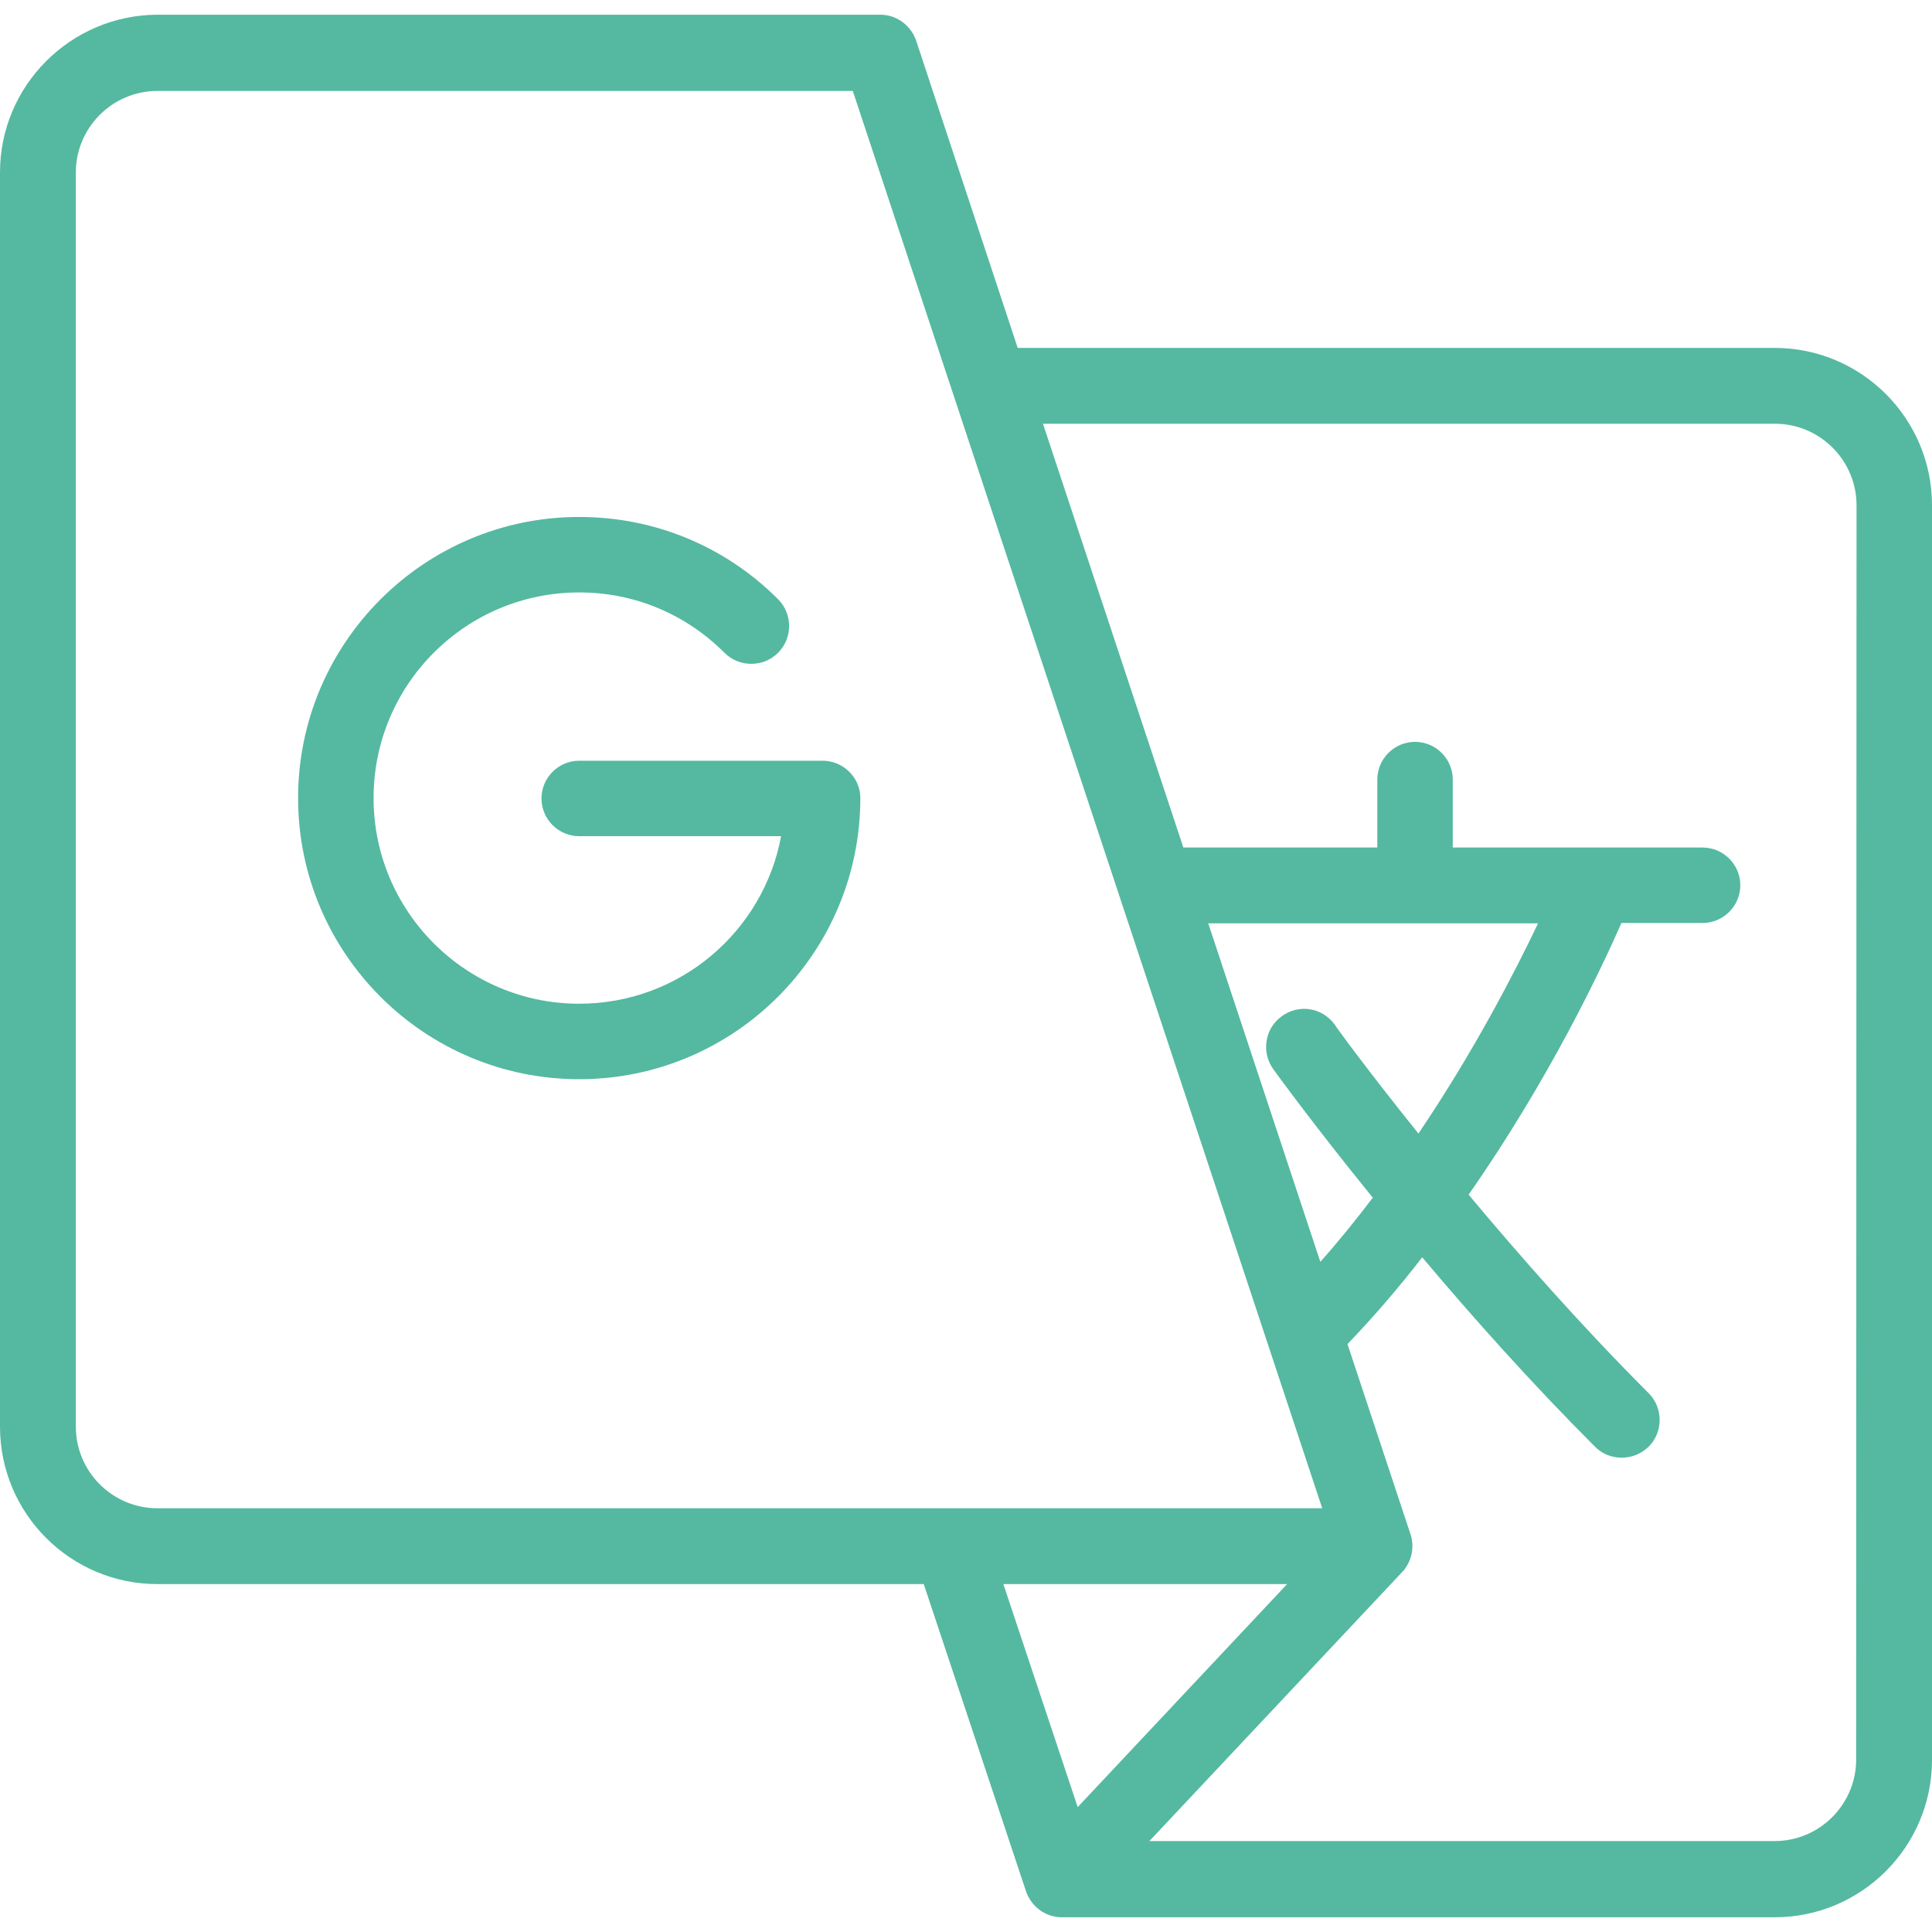
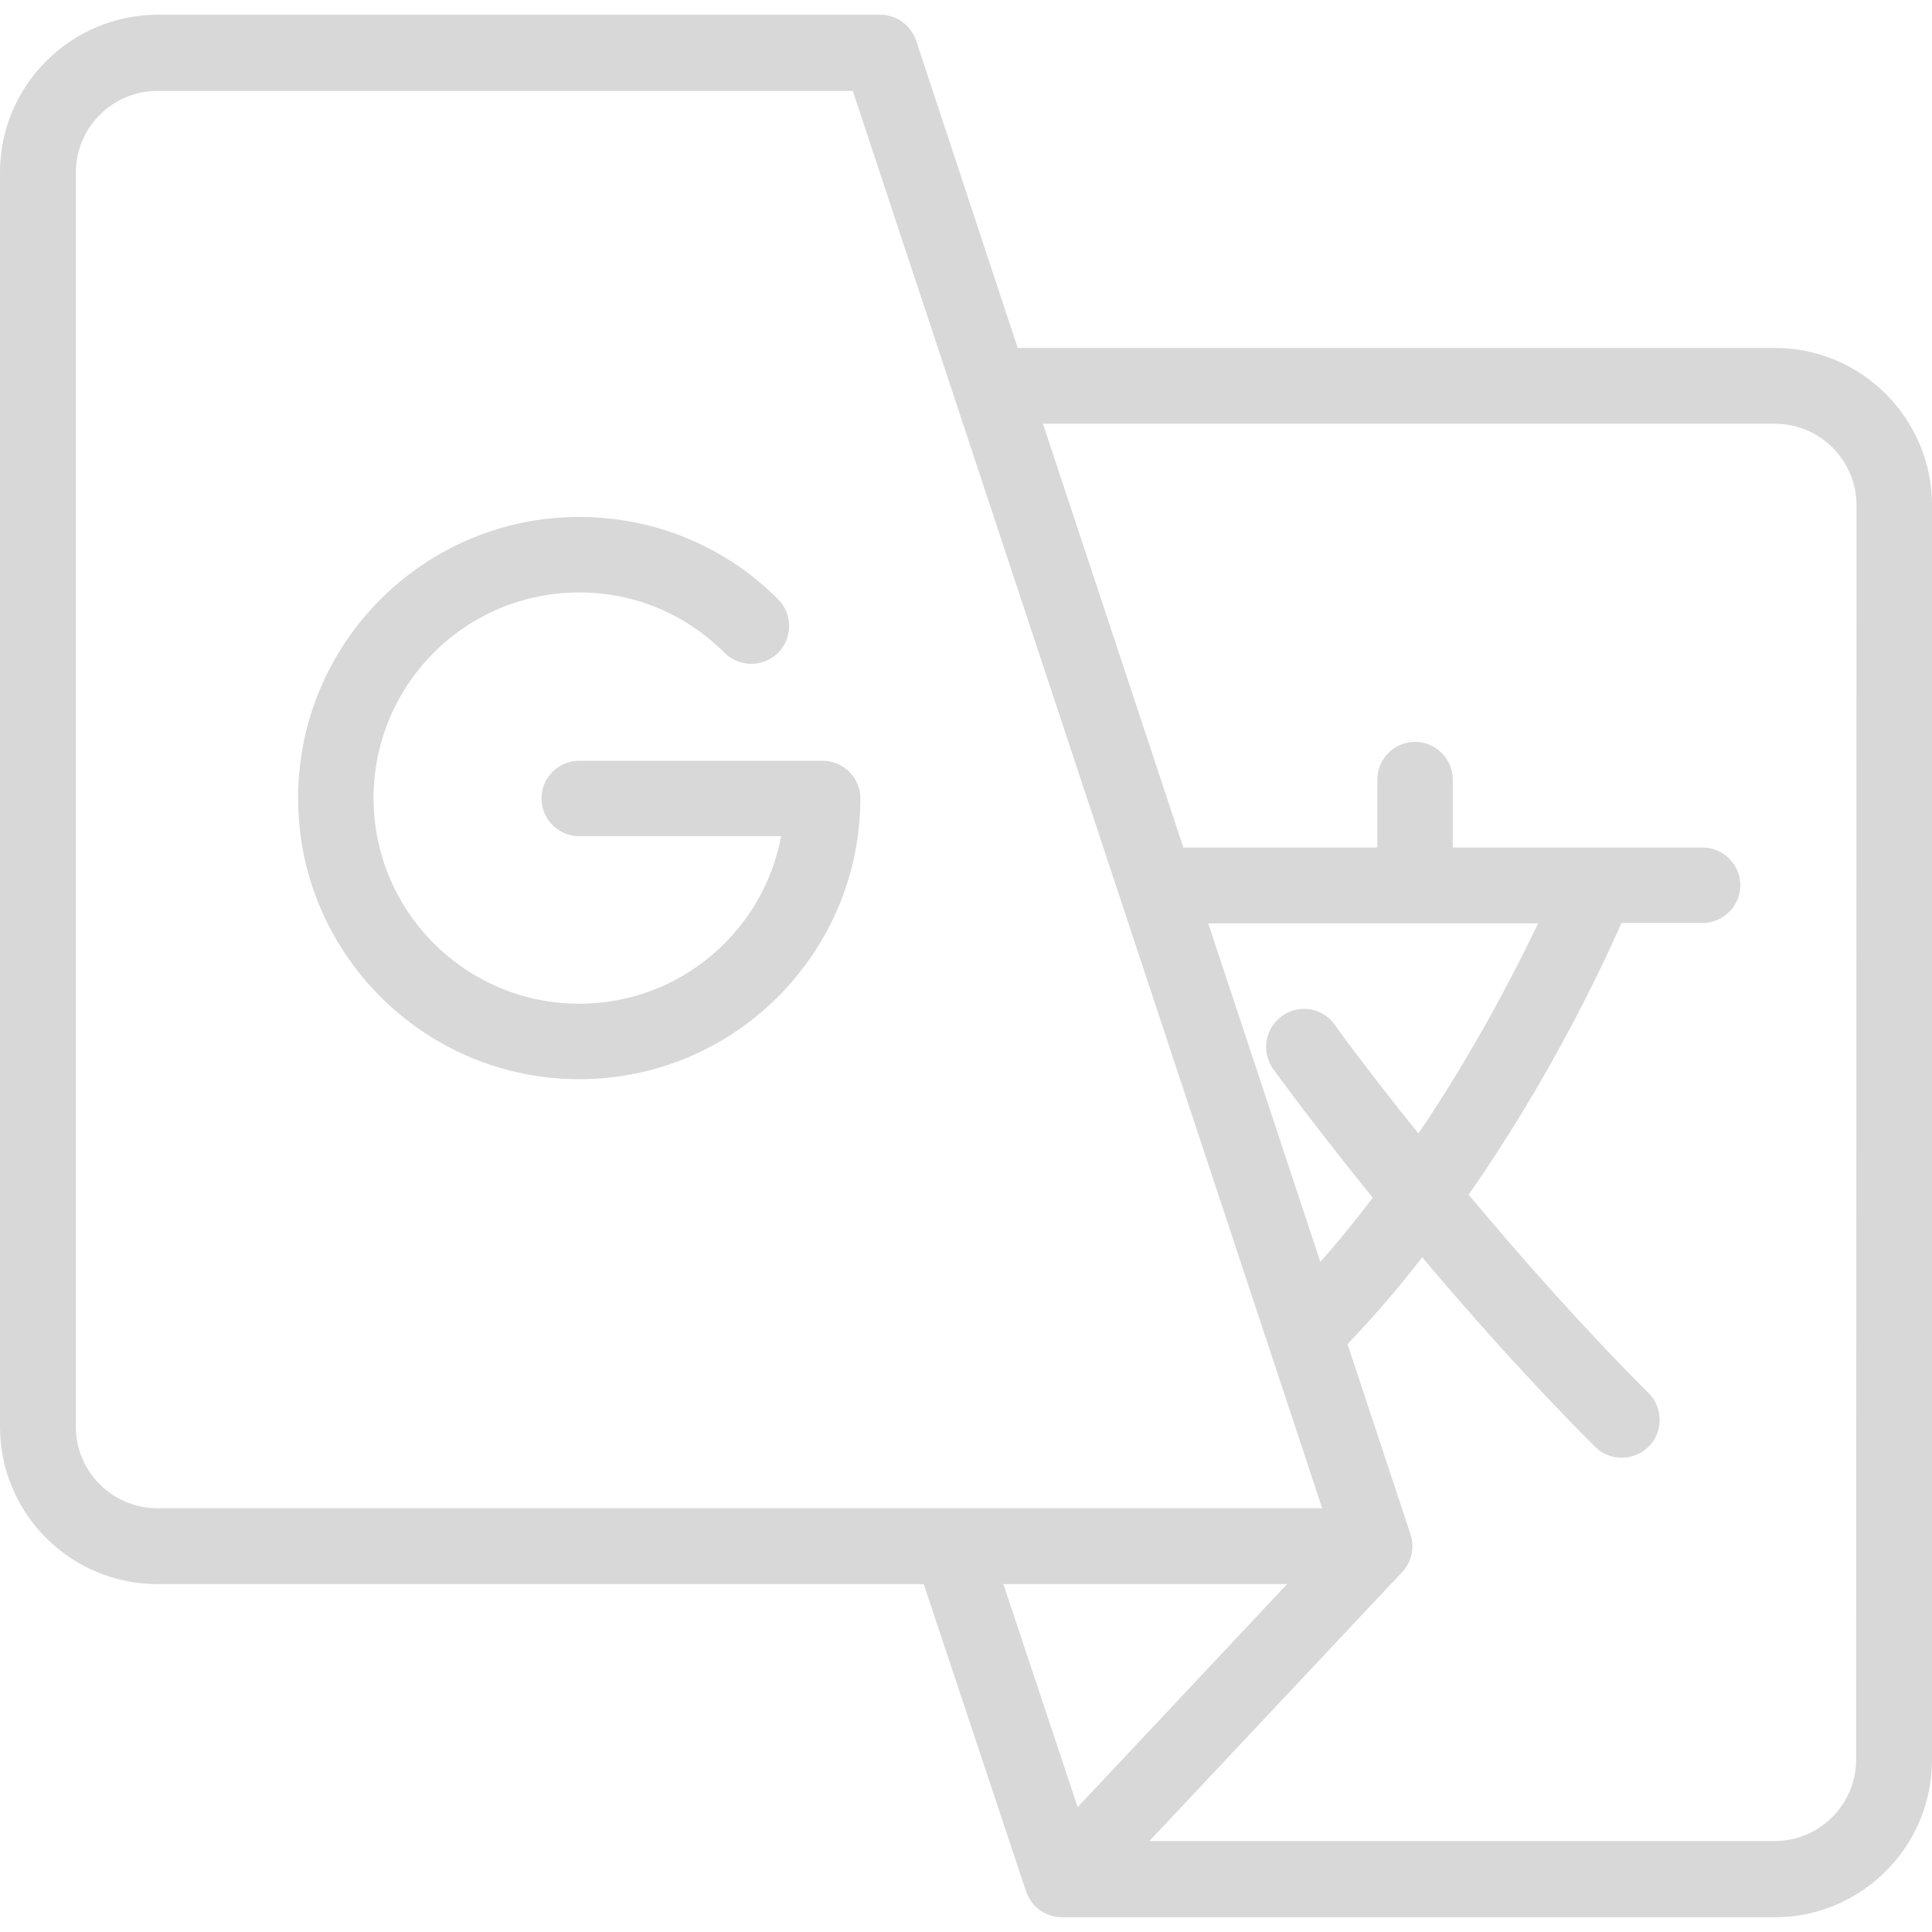
<svg xmlns="http://www.w3.org/2000/svg" version="1.1" id="Layer_1" x="0px" y="0px" viewBox="0 0 512 512" style="enable-background:new 0 0 512 512;" xml:space="preserve">
  <style type="text/css">
- 	.st0{fill:#54B9A0;}
+ 	.st0{fill:#D8D8D8;}
</style>
  <g>
    <g>
      <path class="st0" d="M218,201.6h-64.5c-5.5,0-10,4.5-10,10s4.5,10,10,10H207c-4.7,25.3-26.9,44.4-53.5,44.4    c-30,0-54.5-24.4-54.5-54.5s24.4-54.5,54.5-54.5c14.6,0,28.2,5.7,38.5,16c3.9,3.9,10.3,3.9,14.2,0s3.9-10.3,0-14.2    c-14.1-14.1-32.8-21.8-52.7-21.8c-41.1,0-74.5,33.4-74.5,74.5s33.4,74.5,74.5,74.5s74.5-33.4,74.5-74.5    C228,206.1,223.5,201.6,218,201.6z" />
    </g>
  </g>
  <g>
    <g>
      <path class="st0" d="M470.3,92.2H269.7l-26.9-81.4c-1.4-4.1-5.2-6.9-9.5-6.9H41.7C18.7,4,0,22.7,0,45.7v332.4    c0,23,18.7,41.7,41.7,41.7h203.1l27.1,81.4c1.4,4.1,5.2,6.9,9.5,6.9h188.9c23,0,41.7-18.7,41.7-41.7V133.9    C512,110.9,493.3,92.2,470.3,92.2z M41.7,399.7c-11.9,0-21.6-9.7-21.6-21.6V45.7c0-11.9,9.7-21.6,21.6-21.6H226l70.7,213.5l0,0    l53.7,162.1H41.7z M337.4,283.3c0.8,1.1,10.8,14.9,26.4,34.1c-4.4,5.8-9,11.5-13.9,17l-29.7-89.7h87.4    c-6.2,13-16.9,33.8-31.7,55.7c-13.6-16.9-22.1-28.6-22.2-28.9c-3.3-4.5-9.5-5.5-14-2.2C335.2,272.5,334.2,278.8,337.4,283.3z     M265.9,419.8h75.2l-55.5,59.1L265.9,419.8z M491.9,466.3c0,11.9-9.7,21.6-21.6,21.6H304.6l67-71.3l0,0c0.3-0.3,0.6-0.6,0.8-1    c1.9-2.6,2.4-6,1.4-9l-16.7-50.4c7.1-7.4,13.7-15.1,19.8-23c13.3,15.8,29,33.4,45.8,50.2c2,2,4.5,2.9,7.1,2.9s5.1-1,7.1-2.9    c3.9-3.9,3.9-10.3,0-14.2c-17.5-17.5-34-36.2-47.7-52.6c21.3-30.5,35-59.5,40.5-72h21.5c5.5,0,10-4.5,10-10s-4.5-10-10-10H423    c0,0,0,0-0.1,0H385v-18c0-5.5-4.5-10-10-10s-10,4.5-10,10v18h-51.4l-37.2-112.3h194c11.9,0,21.6,9.7,21.6,21.6L491.9,466.3    L491.9,466.3z" />
    </g>
  </g>
</svg>
